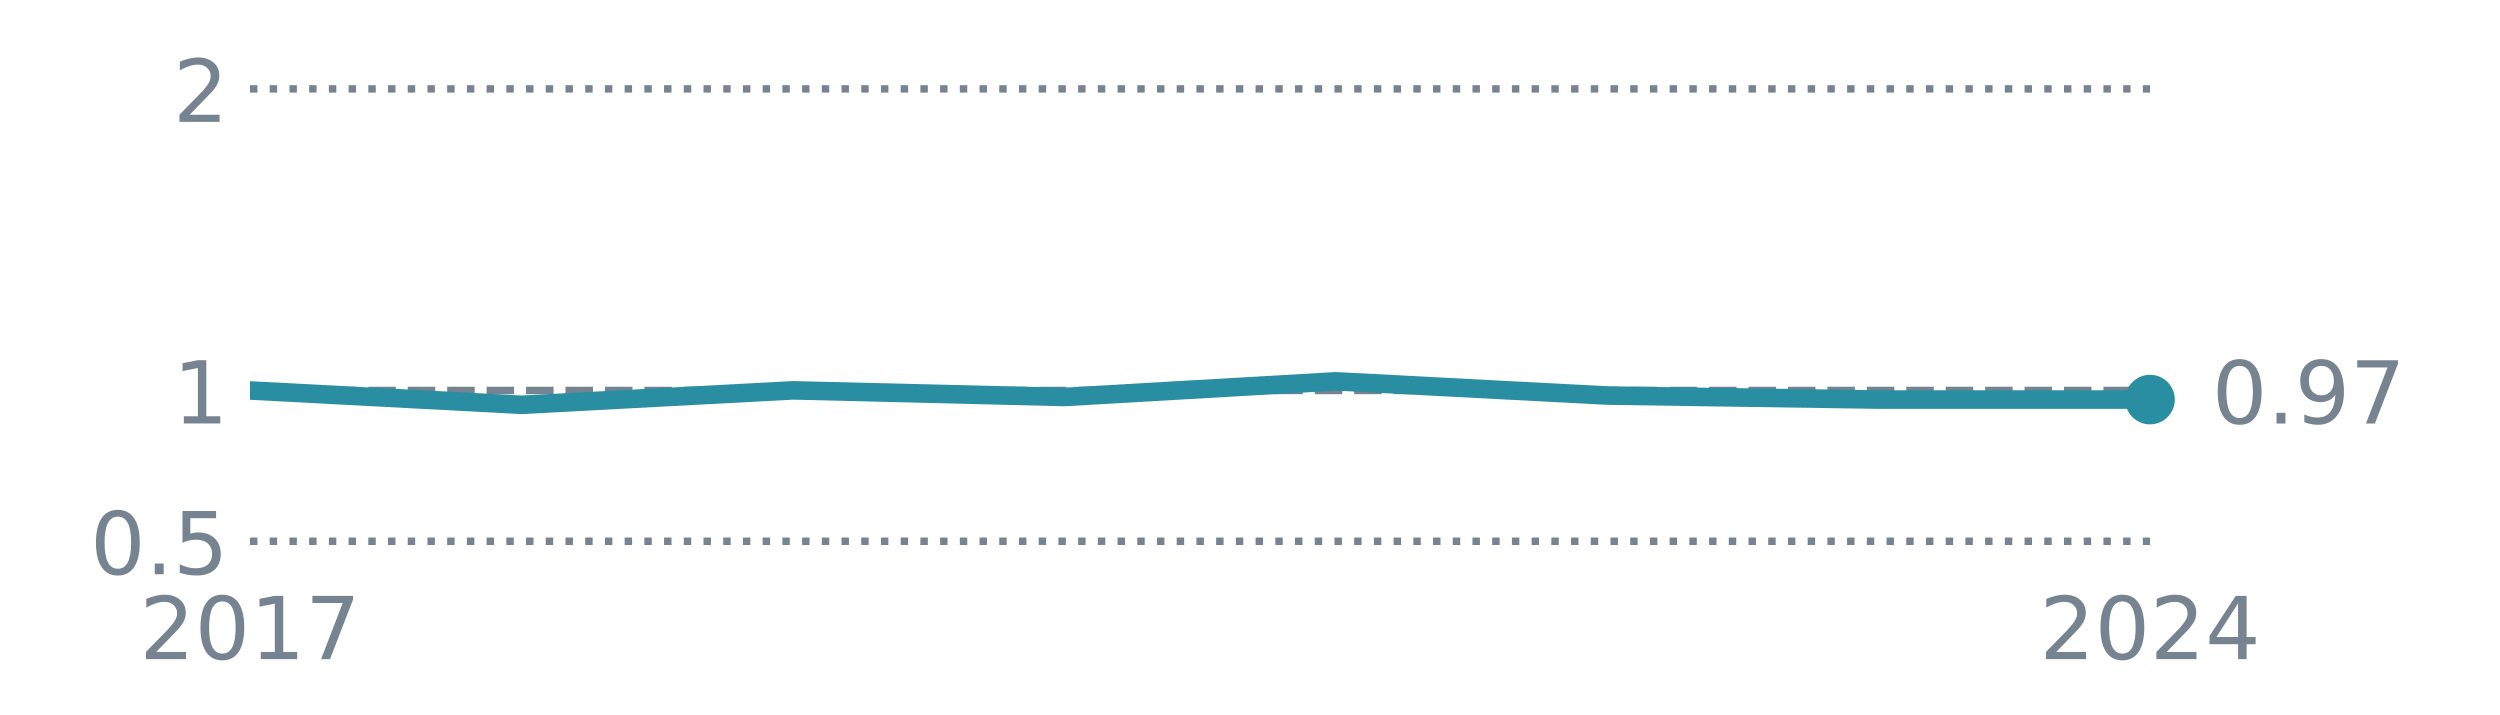
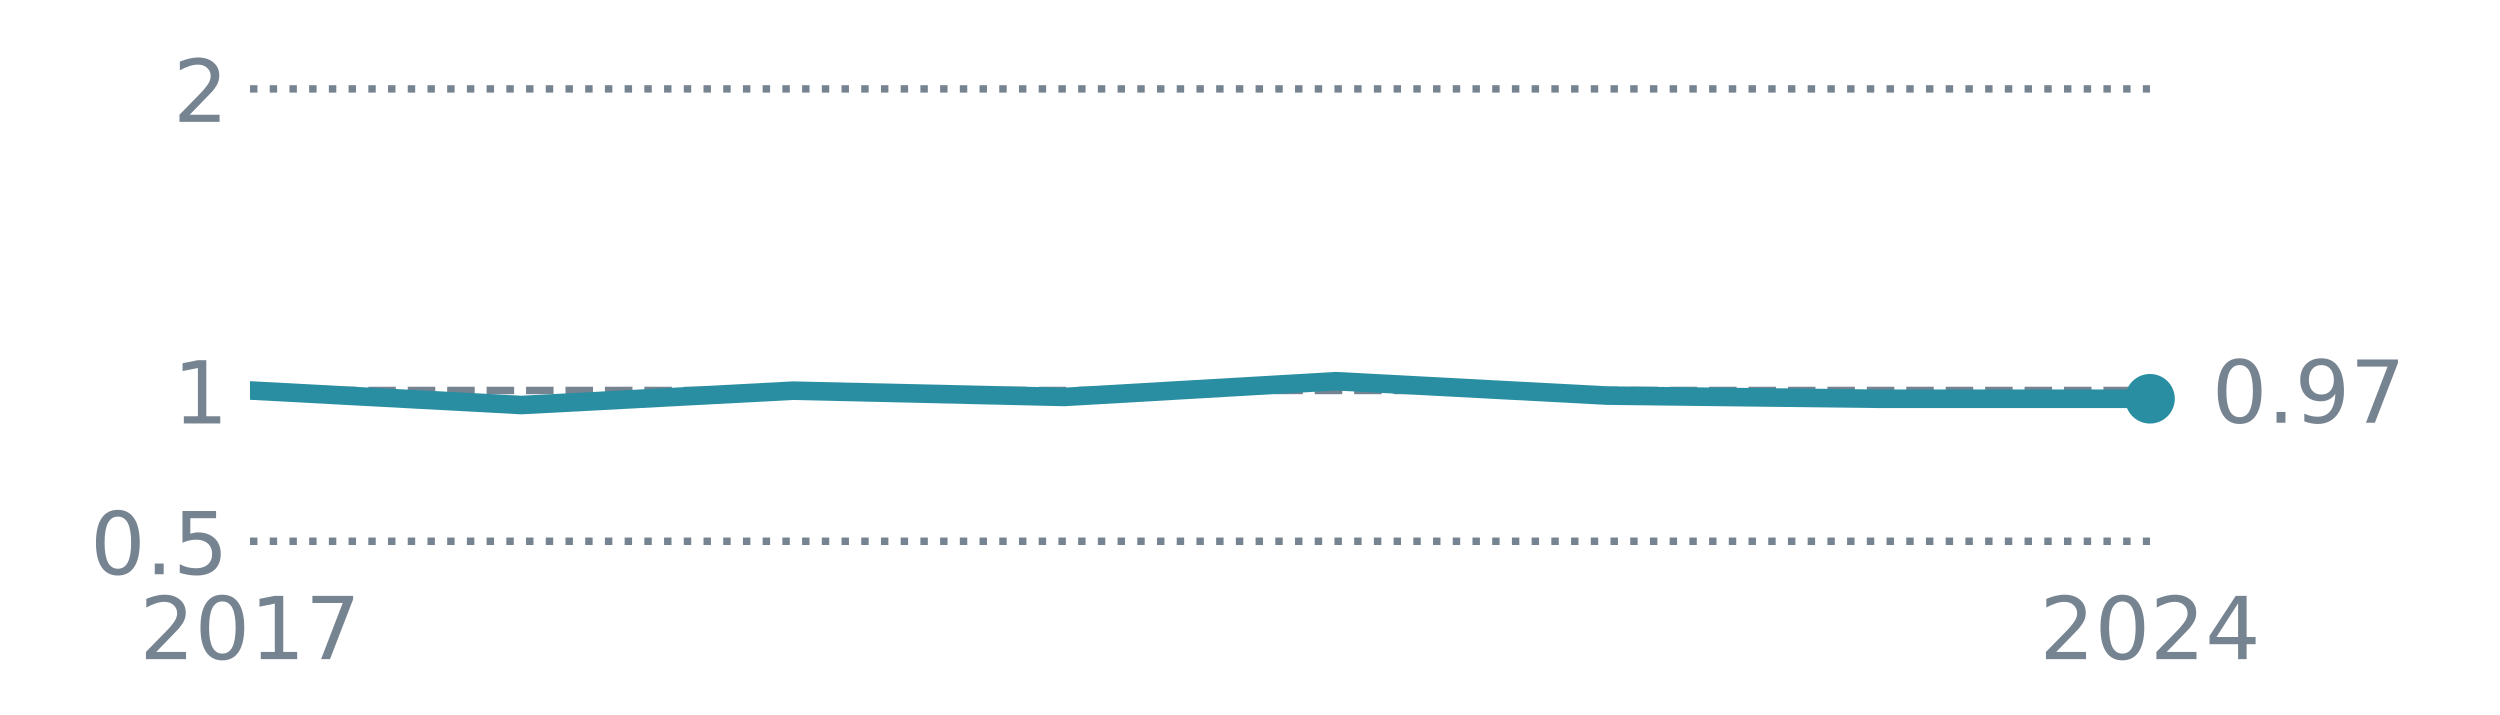
<svg xmlns="http://www.w3.org/2000/svg" xmlns:xlink="http://www.w3.org/1999/xlink" width="403.2pt" height="115.2pt" viewBox="0 0 403.2 115.2" version="1.1">
  <defs>
    <style type="text/css">*{stroke-linejoin: round; stroke-linecap: butt}</style>
  </defs>
  <g id="figure_1">
    <g id="patch_1">
      <path d="M 0 115.2  L 403.2 115.2  L 403.2 0  L 0 0  L 0 115.2  z " style="fill: none" />
    </g>
    <g id="axes_1">
      <g id="patch_2">
        <path d="M 40.32 92.16  L 346.752 92.16  L 346.752 4.608  L 40.32 4.608  L 40.32 92.16  z " style="fill: none" />
      </g>
      <g id="matplotlib.axis_1">
        <g id="xtick_1">
          <g id="line2d_1" />
          <g id="text_1">
            <text style="font-size: 14px; font-family: 'DejaVu Sans', 'Bitstream Vera Sans', 'Computer Modern Sans Serif', 'Lucida Grande', 'Verdana', 'Geneva', 'Lucid', 'Arial', 'Helvetica', 'Avant Garde', sans-serif; text-anchor: middle; fill: #768390" x="40.32" y="106.298" transform="rotate(-0 40.32 106.2978)">2017</text>
          </g>
        </g>
        <g id="xtick_2">
          <g id="line2d_2" />
          <g id="text_2">
            <text style="font-size: 14px; font-family: 'DejaVu Sans', 'Bitstream Vera Sans', 'Computer Modern Sans Serif', 'Lucida Grande', 'Verdana', 'Geneva', 'Lucid', 'Arial', 'Helvetica', 'Avant Garde', sans-serif; text-anchor: middle; fill: #768390" x="346.752" y="106.298" transform="rotate(-0 346.752 106.2978)">2024</text>
          </g>
        </g>
      </g>
      <g id="matplotlib.axis_2">
        <g id="ytick_1">
          <g id="line2d_3" />
          <g id="text_3">
            <text style="font-size: 14px; font-family: 'DejaVu Sans', 'Bitstream Vera Sans', 'Computer Modern Sans Serif', 'Lucida Grande', 'Verdana', 'Geneva', 'Lucid', 'Arial', 'Helvetica', 'Avant Garde', sans-serif; text-anchor: end; fill: #768390" x="36.82" y="92.615" transform="rotate(-0 36.82 92.61491)">0.5</text>
          </g>
        </g>
        <g id="ytick_2">
          <g id="line2d_4" />
          <g id="text_4">
            <text style="font-size: 14px; font-family: 'DejaVu Sans', 'Bitstream Vera Sans', 'Computer Modern Sans Serif', 'Lucida Grande', 'Verdana', 'Geneva', 'Lucid', 'Arial', 'Helvetica', 'Avant Garde', sans-serif; text-anchor: end; fill: #768390" x="36.82" y="68.295" transform="rotate(-0 36.82 68.29491)">1</text>
          </g>
        </g>
        <g id="ytick_3">
          <g id="line2d_5" />
          <g id="text_5">
            <text style="font-size: 14px; font-family: 'DejaVu Sans', 'Bitstream Vera Sans', 'Computer Modern Sans Serif', 'Lucida Grande', 'Verdana', 'Geneva', 'Lucid', 'Arial', 'Helvetica', 'Avant Garde', sans-serif; text-anchor: end; fill: #768390" x="36.82" y="19.655" transform="rotate(-0 36.82 19.65491)">2</text>
          </g>
        </g>
      </g>
      <g id="line2d_6">
        <path d="M 40.32 62.976  L 346.752 62.976  " clip-path="url(#pfeafbc95fc)" style="fill: none; stroke-dasharray: 4.44,1.92; stroke-dashoffset: 0; stroke: #768390; stroke-width: 1.2" />
      </g>
      <g id="line2d_7">
        <path d="M 40.32 87.296  L 346.752 87.296  " clip-path="url(#pfeafbc95fc)" style="fill: none; stroke-dasharray: 1.2,1.98; stroke-dashoffset: 0; stroke: #768390; stroke-width: 1.2" />
      </g>
      <g id="line2d_8">
        <path d="M 40.32 14.336  L 346.752 14.336  " clip-path="url(#pfeafbc95fc)" style="fill: none; stroke-dasharray: 1.2,1.98; stroke-dashoffset: 0; stroke: #768390; stroke-width: 1.2" />
      </g>
      <g id="line2d_9">
-         <path d="M 40.32 62.976  L 84.096 65.288  L 127.872 62.956  L 171.648 64.025  L 215.424 61.501  L 259.2 63.794  L 302.976 64.443  L 346.752 64.445  " clip-path="url(#pfeafbc95fc)" style="fill: none; stroke: #2a8ea3; stroke-width: 3; stroke-linecap: square" />
+         <path d="M 40.32 62.976  L 84.096 65.325  L 127.872 63.009  L 171.648 64.019  L 215.424 61.482  L 259.2 63.802  L 302.976 64.315  L 346.752 64.312  " clip-path="url(#pfeafbc95fc)" style="fill: none; stroke: #2a8ea3; stroke-width: 3; stroke-linecap: square" />
      </g>
      <g id="line2d_10">
        <defs>
          <path id="me1cbc53c78" d="M 0 3.5  C 0.928 3.5 1.819 3.131 2.475 2.475  C 3.131 1.819 3.5 0.928 3.5 0  C 3.5 -0.928 3.131 -1.819 2.475 -2.475  C 1.819 -3.131 0.928 -3.5 0 -3.5  C -0.928 -3.5 -1.819 -3.131 -2.475 -2.475  C -3.131 -1.819 -3.5 -0.928 -3.5 0  C -3.5 0.928 -3.131 1.819 -2.475 2.475  C -1.819 3.131 -0.928 3.5 0 3.5  z " style="stroke: #2a8ea3" />
        </defs>
        <g>
-           <use xlink:href="#me1cbc53c78" x="346.752" y="64.445" style="fill: #2a8ea3; stroke: #2a8ea3" />
+           <use xlink:href="#me1cbc53c78" x="346.752" y="64.312" style="fill: #2a8ea3; stroke: #2a8ea3" />
        </g>
      </g>
      <g id="text_6">
-         <text style="font-size: 14px; font-family: 'DejaVu Sans', 'Bitstream Vera Sans', 'Computer Modern Sans Serif', 'Lucida Grande', 'Verdana', 'Geneva', 'Lucid', 'Arial', 'Helvetica', 'Avant Garde', sans-serif; text-anchor: start; fill: #768390" x="356.752" y="68.308" transform="rotate(-0 356.752 68.30839)">0.97</text>
+         <text style="font-size: 14px; font-family: 'DejaVu Sans', 'Bitstream Vera Sans', 'Computer Modern Sans Serif', 'Lucida Grande', 'Verdana', 'Geneva', 'Lucid', 'Arial', 'Helvetica', 'Avant Garde', sans-serif; text-anchor: start; fill: #768390" x="356.752" y="68.176" transform="rotate(-0 356.752 68.17557)">0.97</text>
      </g>
    </g>
  </g>
  <defs>
    <clipPath id="pfeafbc95fc">
      <rect x="40.32" y="4.608" width="306.432" height="87.552" />
    </clipPath>
  </defs>
</svg>
